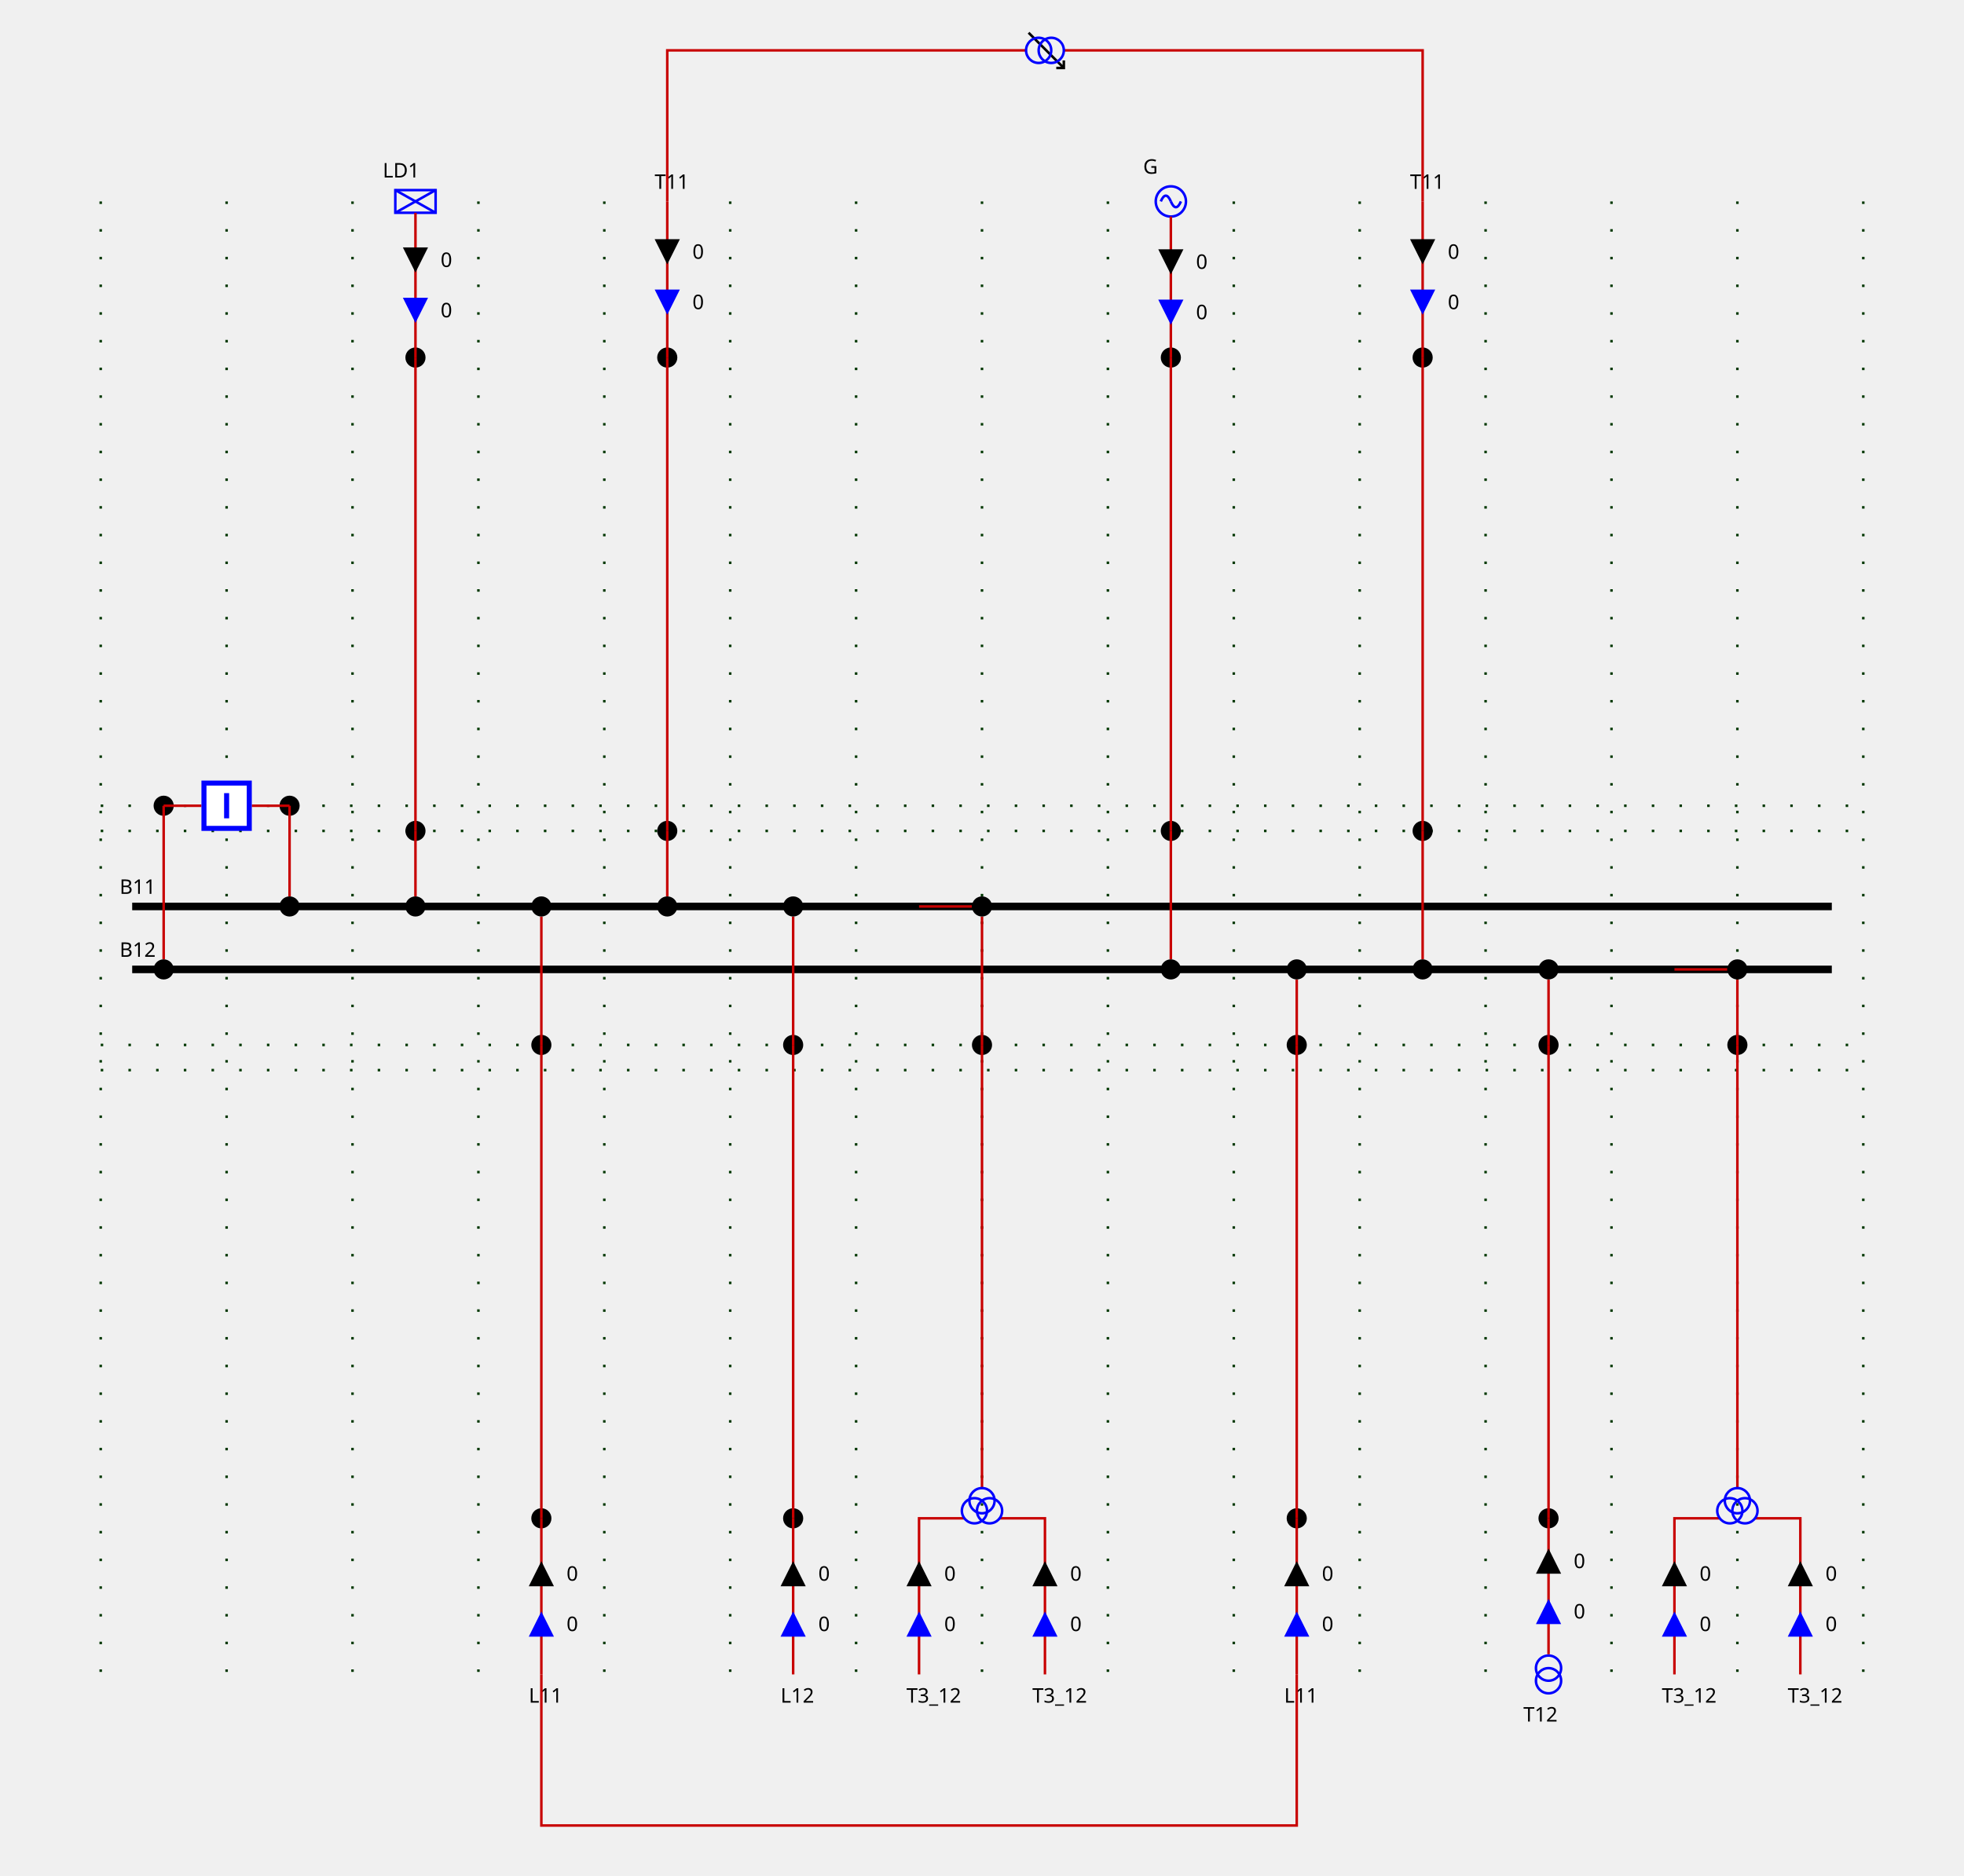
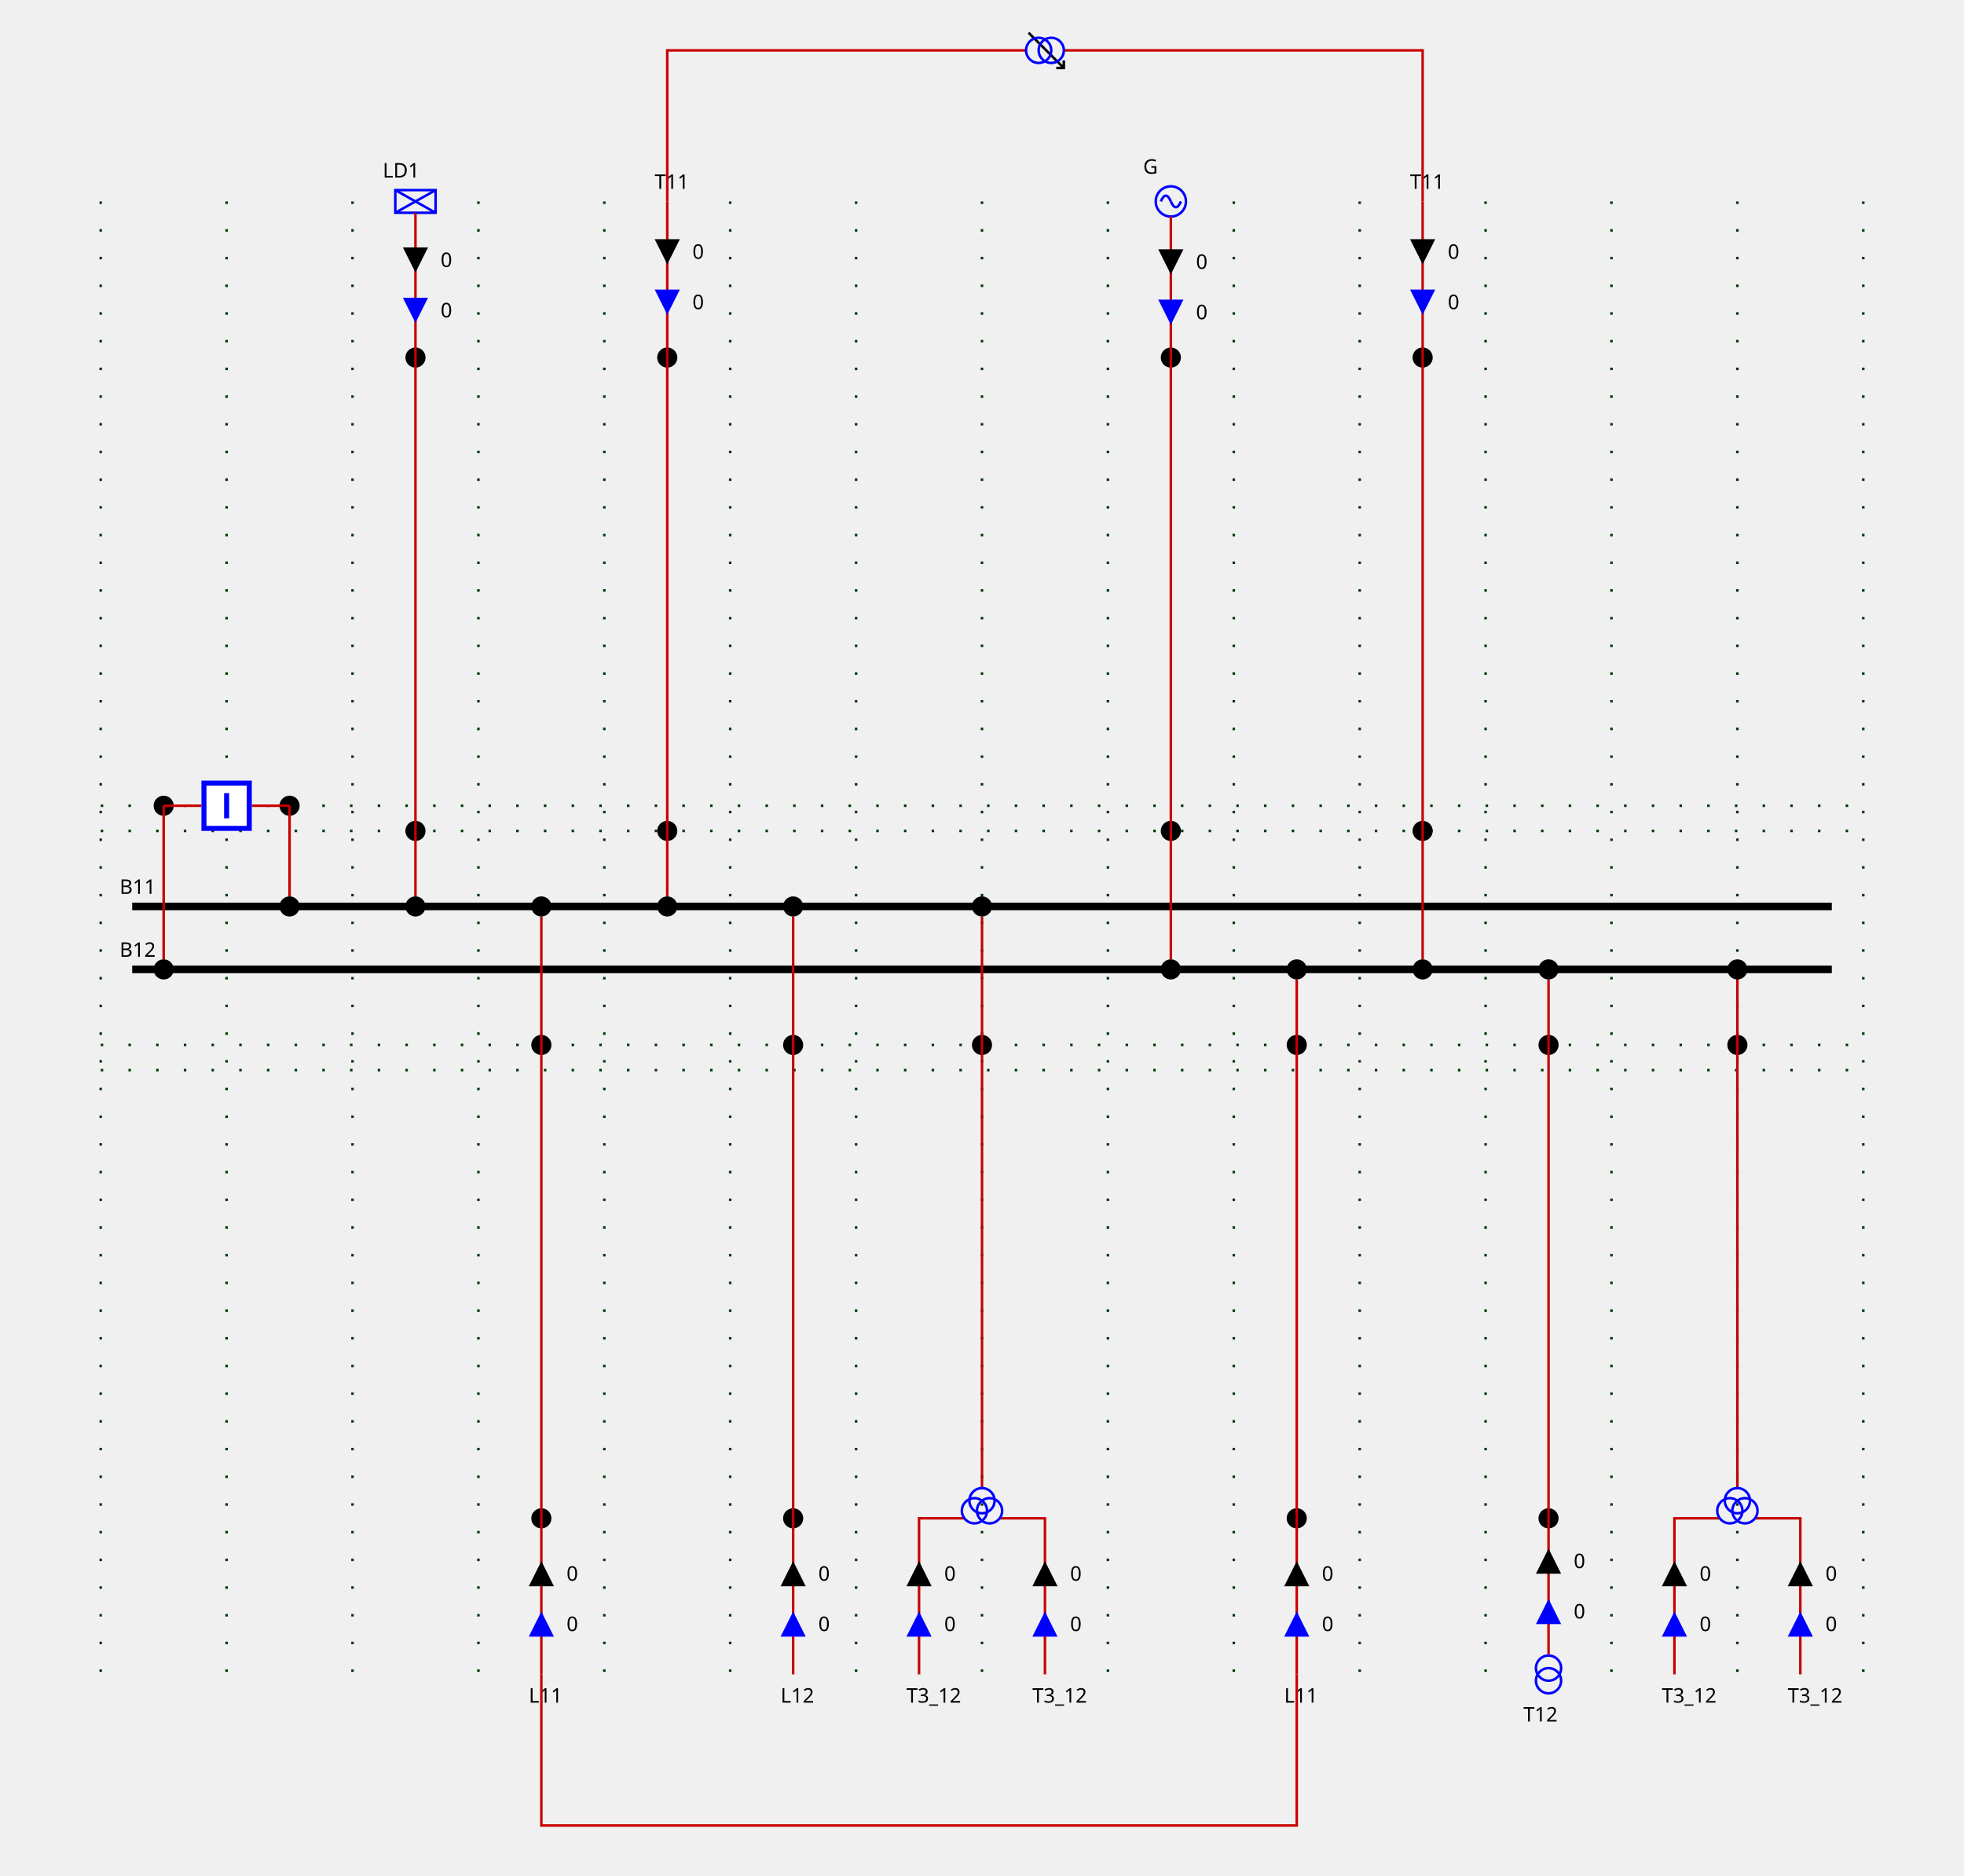
<svg xmlns="http://www.w3.org/2000/svg" height="745.0" viewBox="0 0 780.0 745.0" width="780.0">
  <style>
/* ----------------------------------------------------------------------- */
/* File: tautologies.css ------------------------------------------------- */
.sld-out .sld-arrow-in {visibility: hidden}
.sld-in .sld-arrow-out {visibility: hidden}
.sld-closed .sld-sw-open {visibility: hidden}
.sld-open .sld-sw-closed {visibility: hidden}
.sld-hidden-node {visibility: hidden}
.sld-top-feeder .sld-label {dominant-baseline: auto}
.sld-bottom-feeder .sld-label {dominant-baseline: hanging}
.sld-arrow-p .sld-label {dominant-baseline: middle}
.sld-arrow-q .sld-label {dominant-baseline: middle}
/* ----------------------------------------------------------------------- */
/* File: baseVoltages.css ------------------------------------------------ */
.sld-vl300to500 {--sld-vl-color: #ff0000}
.sld-vl180to300 {--sld-vl-color: #228b22}
.sld-vl120to180 {--sld-vl-color: #01afaf}
.sld-vl70to120 {--sld-vl-color: #cc5500}
.sld-vl50to70 {--sld-vl-color: #a020f0}
.sld-vl30to50 {--sld-vl-color: #ff8290}
.sld-vl0to30 {--sld-vl-color: #abae28}
/* ----------------------------------------------------------------------- */
/* File : highlightLineStates.css ---------------------------------------- */
.sld-feeder-disconnected {stroke: black}
.sld-feeder-connected-disconnected {stroke-dasharray: 3,3}
.sld-feeder-disconnected-connected {stroke: black; stroke-dasharray: 3,3}
/* ----------------------------------------------------------------------- */
/* File : components.css ------------------------------------------------- */
/* Stroke black */
.sld-disconnector {stroke-width: 3; stroke: black; fill: none}
/* Stroke blue */
.sld-breaker {stroke-width: 2; stroke: blue; fill:white}
/* Stroke --sld-vl-color with fallback black */
.sld-bus-connection {stroke: var(--sld-vl-color, black); stroke-width: 4; fill: none}
.sld-busbar-section {stroke: var(--sld-vl-color, black); stroke-width: 3; fill: none}
/* Stroke --sld-vl-color with fallback red */
.sld-wire {stroke: var(--sld-vl-color, #c80000); fill: none}
/* Stroke --sld-vl-color with fallback blue */
.sld-load-break-switch {stroke: var(--sld-vl-color, blue); fill: none}
.sld-load {stroke: var(--sld-vl-color, blue); fill: none}
.sld-generator {stroke: var(--sld-vl-color, blue); fill: none}
.sld-two-wt {stroke: var(--sld-vl-color, blue); fill: none}
.sld-three-wt {stroke: var(--sld-vl-color, blue); fill: none}
.sld-winding {stroke: var(--sld-vl-color, blue); fill: none}
.sld-capacitor {stroke: var(--sld-vl-color, blue); fill: none}
.sld-inductor {stroke: var(--sld-vl-color, blue); fill: none}
.sld-pst {stroke: var(--sld-vl-color, blue); fill: none}
.sld-pst-arrow {stroke: black; fill: none}
.sld-svc {stroke: var(--sld-vl-color, blue); fill: none}
.sld-vsc {stroke: var(--sld-vl-color, blue); font-size: 7.43px; fill: none}
/* Stroke none &amp; fill: --sld-vl-color */
.sld-node-infos {stroke: none; fill: var(--sld-vl-color, black)}
/* Stroke none &amp; fill: black */
.sld-label {stroke: none; fill: black; font: 8px "Verdana"}
.sld-graph-label {stroke: none; fill: black; font: 12px "Verdana"}
.sld-node {stroke: none; fill: black}
.sld-flash {stroke: none; fill: black}
.sld-lock {stroke: none; fill: black}
/* Specific */
.sld-grid {stroke: #003700; stroke-dasharray: 1,10}
.sld-arrow-p {fill:black}
.sld-arrow-q {fill:blue}
.sld-frame {fill: var(--sld-background-color, transparent)}

</style>
  <rect class="sld-frame" height="100%" width="100%" />
  <g>
    <g class="sld-grid" id="GRID_VL1">
      <line x1="40.0" x2="40.0" y1="80.0" y2="665.0" />
      <line x1="90.0" x2="90.0" y1="80.0" y2="665.0" />
      <line x1="140.0" x2="140.0" y1="80.0" y2="665.0" />
      <line x1="190.0" x2="190.0" y1="80.0" y2="665.0" />
      <line x1="240.0" x2="240.0" y1="80.0" y2="665.0" />
      <line x1="290.0" x2="290.0" y1="80.0" y2="665.0" />
      <line x1="340.0" x2="340.0" y1="80.0" y2="665.0" />
      <line x1="390.0" x2="390.0" y1="80.0" y2="665.0" />
      <line x1="440.0" x2="440.0" y1="80.0" y2="665.0" />
      <line x1="490.0" x2="490.0" y1="80.0" y2="665.0" />
      <line x1="540.0" x2="540.0" y1="80.0" y2="665.0" />
      <line x1="590.0" x2="590.0" y1="80.0" y2="665.0" />
      <line x1="640.0" x2="640.0" y1="80.0" y2="665.0" />
      <line x1="690.0" x2="690.0" y1="80.0" y2="665.0" />
      <line x1="740.0" x2="740.0" y1="80.0" y2="665.0" />
      <line x1="40.0" x2="740.0" y1="330.0" y2="330.0" />
      <line x1="40.0" x2="740.0" y1="415.0" y2="415.0" />
      <line x1="40.0" x2="740.0" y1="320.0" y2="320.0" />
      <line x1="40.0" x2="740.0" y1="425.0" y2="425.0" />
    </g>
    <g class="sld-busbar-section sld-vl300to500" id="idB11" transform="translate(52.5,360.0)">
      <line x1="0" x2="675.0" y1="0" y2="0" />
      <text class="sld-label" id="B11_NW_LABEL" x="-5.0" y="-5.0">B11</text>
    </g>
    <g class="sld-busbar-section sld-vl300to500" id="idB12" transform="translate(52.5,385.0)">
      <line x1="0" x2="675.0" y1="0" y2="0" />
      <text class="sld-label" id="B12_NW_LABEL" x="-5.0" y="-5.0">B12</text>
    </g>
    <g class="cell idINTERN_32_0" id="idINTERN_32_0">
      <g class="sld-node sld-vl300to500" id="idINTERNAL_95_VL1_95_BR1" transform="translate(111.0,316.0)">
        <circle cx="4" cy="4" r="4" />
      </g>
      <g class="sld-node sld-vl300to500" id="idINTERNAL_95_VL1_95_BR1" transform="translate(61.0,316.0)">
        <circle cx="4" cy="4" r="4" />
      </g>
-       <g class="sld-wire sld-vl300to500" id="_95_VL1_95_B11_95_BUSCO_95_BR1">
-         <polyline points="115.0,360.0,115.0,360.0" />
-       </g>
      <g class="sld-wire sld-vl300to500" id="_95_VL1_95_BUSCO_95_BR1_95_INTERNAL_95_VL1_95_BR1">
        <polyline points="115.0,356.0,115.0,320.0" />
      </g>
      <g class="sld-wire sld-vl300to500" id="_95_VL1_95_INTERNAL_95_VL1_95_BR1_95_BR1">
        <polyline points="115.0,320.0,100.0,320.0" />
      </g>
      <g class="sld-wire sld-vl300to500" id="_95_VL1_95_INTERNAL_95_VL1_95_BR1_95_BR1">
        <polyline points="65.0,320.0,80.0,320.0" />
      </g>
      <g class="sld-wire sld-vl300to500" id="_95_VL1_95_BUSCO_95_BR1_95_INTERNAL_95_VL1_95_BR1">
        <polyline points="65.0,381.0,65.0,320.0" />
-       </g>
-       <g class="sld-wire sld-vl300to500" id="_95_VL1_95_B12_95_BUSCO_95_BR1">
-         <polyline points="65.0,385.0,65.0,385.0" />
      </g>
      <g class="sld-bus-connection sld-vl300to500" id="idBUSCO_95_BR1" transform="translate(111.0,356.0)">
        <circle cx="4" cy="4" r="2" />
      </g>
      <g class="sld-breaker sld-open sld-vl300to500" id="idBR1" transform="translate(80.0,310.0)">
        <path class="sld-sw-closed" d="M1,1 V19 H19 V1z M10,5 V15" transform="rotate(90.0,10.0,10.0)" />
        <path class="sld-sw-open" d="M1,1 V19 H19 V1z M5,10 H15" transform="rotate(90.0,10.0,10.0)" />
      </g>
      <g class="sld-bus-connection sld-vl300to500" id="idBUSCO_95_BR1" transform="translate(61.0,381.0)">
        <circle cx="4" cy="4" r="2" />
      </g>
    </g>
    <g class="cell idEXTERN_32_1" id="idEXTERN_32_1">
      <g class="sld-node sld-vl300to500" id="idINTERNAL_95_VL1_95_LD1_95_1" transform="translate(161.0,326.0)">
        <circle cx="4" cy="4" r="4" />
      </g>
      <g class="sld-node sld-vl300to500" id="idINTERNAL_95_VL1_95_LD1_95_2" transform="translate(161.0,138.0)">
        <circle cx="4" cy="4" r="4" />
      </g>
      <g class="sld-load sld-top-feeder sld-vl300to500" id="idLD1" transform="translate(157.0,75.5)">
        <rect height="9" width="16" />
        <line x1="0" x2="16" y1="0" y2="9" />
        <line x1="16" x2="0" y1="0" y2="9" />
        <text class="sld-label" id="LD1_N_LABEL" x="-5.0" y="-5.0">LD1</text>
      </g>
-       <g class="sld-wire sld-vl300to500" id="_95_VL1_95_B11_95_BUSCO_95_LD1">
-         <polyline points="165.0,360.0,165.0,360.0" />
-       </g>
      <g class="sld-wire sld-vl300to500" id="_95_VL1_95_BUSCO_95_LD1_95_INTERNAL_95_VL1_95_LD1_95_1">
        <polyline points="165.0,356.0,165.0,330.0" />
      </g>
      <g class="sld-wire sld-vl300to500" id="_95_VL1_95_INTERNAL_95_VL1_95_LD1_95_1_95_INTERNAL_95_VL1_95_LD1_95_2">
        <polyline points="165.0,330.0,165.0,142.0" />
      </g>
      <g class="sld-wire sld-vl300to500" id="_95_VL1_95_INTERNAL_95_VL1_95_LD1_95_2_95_LD1">
        <polyline points="165.0,142.0,165.0,84.5" />
      </g>
      <g class="sld-arrow-p sld-in" id="idLD1_ARROW_ACTIVE" transform="translate(160.0,98.25)">
        <polygon class="sld-arrow-in" points="0,0 10,0 5,10" />
        <polygon class="sld-arrow-out" points="5,0 10,10 0,10" />
        <text class="sld-label" x="15.0" y="5.0">0</text>
      </g>
      <g class="sld-arrow-q sld-in" id="idLD1_ARROW_REACTIVE" transform="translate(160.0,118.25)">
        <polygon class="sld-arrow-in" points="0,0 10,0 5,10" />
        <polygon class="sld-arrow-out" points="5,0 10,10 0,10" />
        <text class="sld-label" x="15.0" y="5.0">0</text>
      </g>
      <g class="sld-bus-connection sld-vl300to500" id="idBUSCO_95_LD1" transform="translate(161.0,356.0)">
        <circle cx="4" cy="4" r="2" />
      </g>
    </g>
    <g class="cell idEXTERN_32_2" id="idEXTERN_32_2">
      <g class="sld-node sld-vl300to500" id="idINTERNAL_95_VL1_95_L11_95_ONE_95_1" transform="translate(211.0,411.0)">
        <circle cx="4" cy="4" r="4" />
      </g>
      <g class="sld-node sld-vl300to500" id="idINTERNAL_95_VL1_95_L11_95_ONE_95_2" transform="translate(211.0,599.0)">
        <circle cx="4" cy="4" r="4" />
      </g>
      <g class="sld-bottom-feeder sld-vl300to500" id="idL11_95_ONE" transform="translate(215.0,665.0)">
        <text class="sld-label" id="L11_ONE_S_LABEL" x="-5.0" y="5.0">L11</text>
      </g>
-       <g class="sld-wire sld-vl300to500" id="_95_VL1_95_B11_95_BUSCO_95_L11_95_ONE">
-         <polyline points="215.0,360.0,215.0,360.0" />
-       </g>
      <g class="sld-wire sld-vl300to500" id="_95_VL1_95_BUSCO_95_L11_95_ONE_95_INTERNAL_95_VL1_95_L11_95_ONE_95_1">
        <polyline points="215.0,364.0,215.0,415.0" />
      </g>
      <g class="sld-wire sld-vl300to500" id="_95_VL1_95_INTERNAL_95_VL1_95_L11_95_ONE_95_1_95_INTERNAL_95_VL1_95_L11_95_ONE_95_2">
        <polyline points="215.0,415.0,215.0,603.0" />
      </g>
      <g class="sld-wire sld-vl300to500" id="_95_VL1_95_INTERNAL_95_VL1_95_L11_95_ONE_95_2_95_L11_95_ONE">
        <polyline points="215.0,603.0,215.0,665.0" />
      </g>
      <g class="sld-arrow-q sld-in" id="idL11_95_ONE_ARROW_REACTIVE" transform="translate(210.0,640.0)">
        <polygon class="sld-arrow-in" points="0,0 10,0 5,10" transform="rotate(180.0,5.0,5.0)" />
        <polygon class="sld-arrow-out" points="5,0 10,10 0,10" transform="rotate(180.0,5.0,5.0)" />
        <text class="sld-label" x="15.0" y="5.0">0</text>
      </g>
      <g class="sld-arrow-p sld-in" id="idL11_95_ONE_ARROW_ACTIVE" transform="translate(210.0,620.0)">
        <polygon class="sld-arrow-in" points="0,0 10,0 5,10" transform="rotate(180.0,5.0,5.0)" />
        <polygon class="sld-arrow-out" points="5,0 10,10 0,10" transform="rotate(180.0,5.0,5.0)" />
        <text class="sld-label" x="15.0" y="5.0">0</text>
      </g>
      <g class="sld-bus-connection sld-vl300to500" id="idBUSCO_95_L11_95_ONE" transform="translate(211.0,356.0)">
        <circle cx="4" cy="4" r="2" />
      </g>
    </g>
    <g class="cell idEXTERN_32_3" id="idEXTERN_32_3">
      <g class="sld-node sld-vl300to500" id="idINTERNAL_95_VL1_95_T11_95_ONE_95_1" transform="translate(261.0,326.0)">
        <circle cx="4" cy="4" r="4" />
      </g>
      <g class="sld-node sld-vl300to500" id="idINTERNAL_95_VL1_95_T11_95_ONE_95_2" transform="translate(261.0,138.0)">
        <circle cx="4" cy="4" r="4" />
      </g>
      <g class="sld-top-feeder sld-vl300to500" id="idT11_95_ONE" transform="translate(265.0,80.0)">
        <text class="sld-label" id="T11_ONE_N_LABEL" x="-5.0" y="-5.0">T11</text>
      </g>
-       <g class="sld-wire sld-vl300to500" id="_95_VL1_95_B11_95_BUSCO_95_T11_95_ONE">
-         <polyline points="265.0,360.0,265.0,360.0" />
-       </g>
      <g class="sld-wire sld-vl300to500" id="_95_VL1_95_BUSCO_95_T11_95_ONE_95_INTERNAL_95_VL1_95_T11_95_ONE_95_1">
        <polyline points="265.0,356.0,265.0,330.0" />
      </g>
      <g class="sld-wire sld-vl300to500" id="_95_VL1_95_INTERNAL_95_VL1_95_T11_95_ONE_95_1_95_INTERNAL_95_VL1_95_T11_95_ONE_95_2">
        <polyline points="265.0,330.0,265.0,142.0" />
      </g>
      <g class="sld-wire sld-vl300to500" id="_95_VL1_95_INTERNAL_95_VL1_95_T11_95_ONE_95_2_95_T11_95_ONE">
        <polyline points="265.0,142.0,265.0,80.0" />
      </g>
      <g class="sld-arrow-p sld-in" id="idT11_95_ONE_ARROW_ACTIVE" transform="translate(260.0,95.0)">
        <polygon class="sld-arrow-in" points="0,0 10,0 5,10" />
        <polygon class="sld-arrow-out" points="5,0 10,10 0,10" />
        <text class="sld-label" x="15.0" y="5.0">0</text>
      </g>
      <g class="sld-arrow-q sld-in" id="idT11_95_ONE_ARROW_REACTIVE" transform="translate(260.0,115.0)">
        <polygon class="sld-arrow-in" points="0,0 10,0 5,10" />
        <polygon class="sld-arrow-out" points="5,0 10,10 0,10" />
        <text class="sld-label" x="15.0" y="5.0">0</text>
      </g>
      <g class="sld-bus-connection sld-vl300to500" id="idBUSCO_95_T11_95_ONE" transform="translate(261.0,356.0)">
        <circle cx="4" cy="4" r="2" />
      </g>
    </g>
    <g class="cell idEXTERN_32_4" id="idEXTERN_32_4">
      <g class="sld-node sld-vl300to500" id="idINTERNAL_95_VL1_95_L12_95_ONE_95_1" transform="translate(311.0,411.0)">
        <circle cx="4" cy="4" r="4" />
      </g>
      <g class="sld-node sld-vl300to500" id="idINTERNAL_95_VL1_95_L12_95_ONE_95_2" transform="translate(311.0,599.0)">
        <circle cx="4" cy="4" r="4" />
      </g>
      <g class="sld-bottom-feeder sld-vl300to500" id="idL12_95_ONE" transform="translate(315.0,665.0)">
        <text class="sld-label" id="L12_ONE_S_LABEL" x="-5.0" y="5.0">L12</text>
      </g>
-       <g class="sld-wire sld-vl300to500" id="_95_VL1_95_B11_95_BUSCO_95_L12_95_ONE">
-         <polyline points="315.0,360.0,315.0,360.0" />
-       </g>
      <g class="sld-wire sld-vl300to500" id="_95_VL1_95_BUSCO_95_L12_95_ONE_95_INTERNAL_95_VL1_95_L12_95_ONE_95_1">
        <polyline points="315.0,364.0,315.0,415.0" />
      </g>
      <g class="sld-wire sld-vl300to500" id="_95_VL1_95_INTERNAL_95_VL1_95_L12_95_ONE_95_1_95_INTERNAL_95_VL1_95_L12_95_ONE_95_2">
        <polyline points="315.0,415.0,315.0,603.0" />
      </g>
      <g class="sld-wire sld-vl300to500" id="_95_VL1_95_INTERNAL_95_VL1_95_L12_95_ONE_95_2_95_L12_95_ONE">
        <polyline points="315.0,603.0,315.0,665.0" />
      </g>
      <g class="sld-arrow-q sld-in" id="idL12_95_ONE_ARROW_REACTIVE" transform="translate(310.0,640.0)">
        <polygon class="sld-arrow-in" points="0,0 10,0 5,10" transform="rotate(180.0,5.0,5.0)" />
        <polygon class="sld-arrow-out" points="5,0 10,10 0,10" transform="rotate(180.0,5.0,5.0)" />
        <text class="sld-label" x="15.0" y="5.0">0</text>
      </g>
      <g class="sld-arrow-p sld-in" id="idL12_95_ONE_ARROW_ACTIVE" transform="translate(310.0,620.0)">
        <polygon class="sld-arrow-in" points="0,0 10,0 5,10" transform="rotate(180.0,5.0,5.0)" />
        <polygon class="sld-arrow-out" points="5,0 10,10 0,10" transform="rotate(180.0,5.0,5.0)" />
        <text class="sld-label" x="15.0" y="5.0">0</text>
      </g>
      <g class="sld-bus-connection sld-vl300to500" id="idBUSCO_95_L12_95_ONE" transform="translate(311.0,356.0)">
        <circle cx="4" cy="4" r="2" />
      </g>
    </g>
    <g class="cell idEXTERN_32_5" id="idEXTERN_32_5">
      <g class="sld-node sld-vl300to500" id="idINTERNAL_95_VL1_95_T3_95_12" transform="translate(386.0,411.0)">
        <circle cx="4" cy="4" r="4" />
      </g>
      <g class="sld-bottom-feeder sld-vl300to500" id="idT3_95_12_95_TWO" transform="translate(365.0,665.0)">
        <text class="sld-label" id="T3_12_TWO_S_LABEL" x="-5.0" y="5.0">T3_12</text>
      </g>
      <g class="sld-bottom-feeder sld-vl300to500" id="idT3_95_12_95_THREE" transform="translate(415.0,665.0)">
        <text class="sld-label" id="T3_12_THREE_S_LABEL" x="-5.0" y="5.0">T3_12</text>
-       </g>
-       <g class="sld-wire sld-vl300to500" id="_95_VL1_95_B11_95_BUSCO_95_T3_95_12">
-         <polyline points="365.0,360.0,386.0,360.0" />
      </g>
      <g class="sld-wire sld-vl300to500" id="_95_VL1_95_BUSCO_95_T3_95_12_95_INTERNAL_95_VL1_95_T3_95_12">
        <polyline points="390.0,364.0,390.0,415.0" />
      </g>
      <g class="sld-wire sld-vl300to500" id="_95_VL1_95_INTERNAL_95_VL1_95_T3_95_12_95_T3_95_12">
        <polyline points="390.0,415.0,390.0,591.0" />
      </g>
      <g class="sld-wire sld-vl300to500" id="_95_VL1_95_T3_95_12_95_T3_95_12_95_TWO">
        <polyline points="383.0,603.0,365.0,603.0,365.0,665.0" />
      </g>
      <g class="sld-arrow-q sld-in" id="idT3_95_12_95_TWO_ARROW_REACTIVE" transform="translate(360.0,640.0)">
        <polygon class="sld-arrow-in" points="0,0 10,0 5,10" transform="rotate(180.0,5.0,5.0)" />
        <polygon class="sld-arrow-out" points="5,0 10,10 0,10" transform="rotate(180.0,5.0,5.0)" />
        <text class="sld-label" x="15.0" y="5.0">0</text>
      </g>
      <g class="sld-arrow-p sld-in" id="idT3_95_12_95_TWO_ARROW_ACTIVE" transform="translate(360.0,620.0)">
        <polygon class="sld-arrow-in" points="0,0 10,0 5,10" transform="rotate(180.0,5.0,5.0)" />
        <polygon class="sld-arrow-out" points="5,0 10,10 0,10" transform="rotate(180.0,5.0,5.0)" />
        <text class="sld-label" x="15.0" y="5.0">0</text>
      </g>
      <g class="sld-wire sld-vl300to500" id="_95_VL1_95_T3_95_12_95_T3_95_12_95_THREE">
        <polyline points="397.0,603.0,415.0,603.0,415.0,665.0" />
      </g>
      <g class="sld-arrow-q sld-in" id="idT3_95_12_95_THREE_ARROW_REACTIVE" transform="translate(410.0,640.0)">
        <polygon class="sld-arrow-in" points="0,0 10,0 5,10" transform="rotate(180.0,5.0,5.0)" />
        <polygon class="sld-arrow-out" points="5,0 10,10 0,10" transform="rotate(180.0,5.0,5.0)" />
        <text class="sld-label" x="15.0" y="5.0">0</text>
      </g>
      <g class="sld-arrow-p sld-in" id="idT3_95_12_95_THREE_ARROW_ACTIVE" transform="translate(410.0,620.0)">
        <polygon class="sld-arrow-in" points="0,0 10,0 5,10" transform="rotate(180.0,5.0,5.0)" />
        <polygon class="sld-arrow-out" points="5,0 10,10 0,10" transform="rotate(180.0,5.0,5.0)" />
        <text class="sld-label" x="15.0" y="5.0">0</text>
      </g>
      <g class="sld-bus-connection sld-vl300to500" id="idBUSCO_95_T3_95_12" transform="translate(386.0,356.0)">
        <circle cx="4" cy="4" r="2" />
      </g>
      <g class="sld-three-wt" id="idT3_95_12" transform="translate(382.0,591.0)">
        <circle class="sld-vl300to500 sld-winding" cx="5" cy="15" r="5" transform="rotate(180.0,8.0,12.0)" />
        <circle class="sld-vl300to500 sld-winding" cx="11" cy="15" r="5" transform="rotate(180.0,8.0,12.0)" />
        <circle class="sld-vl300to500 sld-winding" cx="8" cy="19" r="5" transform="rotate(180.0,8.0,12.0)" />
      </g>
    </g>
    <g class="cell idEXTERN_32_6" id="idEXTERN_32_6">
      <g class="sld-node sld-vl300to500" id="idINTERNAL_95_VL1_95_G_95_1" transform="translate(461.0,326.0)">
        <circle cx="4" cy="4" r="4" />
      </g>
      <g class="sld-node sld-vl300to500" id="idINTERNAL_95_VL1_95_G_95_2" transform="translate(461.0,138.0)">
        <circle cx="4" cy="4" r="4" />
      </g>
      <g class="sld-generator sld-top-feeder sld-vl300to500" id="idG" transform="translate(459.0,74.0)">
        <circle cx="6" cy="6" r="6" />
        <path d="M6,6 A 6 40 0 0 0 2,6" />
        <path d="M6,6 A 6 40 0 0 0 10,6" />
        <text class="sld-label" id="G_N_LABEL" x="-5.0" y="-5.0">G</text>
      </g>
-       <g class="sld-wire sld-vl300to500" id="_95_VL1_95_B12_95_BUSCO_95_G">
-         <polyline points="465.0,385.0,465.0,385.0" />
-       </g>
      <g class="sld-wire sld-vl300to500" id="_95_VL1_95_BUSCO_95_G_95_INTERNAL_95_VL1_95_G_95_1">
        <polyline points="465.0,381.0,465.0,330.0" />
      </g>
      <g class="sld-wire sld-vl300to500" id="_95_VL1_95_INTERNAL_95_VL1_95_G_95_1_95_INTERNAL_95_VL1_95_G_95_2">
        <polyline points="465.0,330.0,465.0,142.0" />
      </g>
      <g class="sld-wire sld-vl300to500" id="_95_VL1_95_INTERNAL_95_VL1_95_G_95_2_95_G">
        <polyline points="465.0,142.0,465.0,86.0" />
      </g>
      <g class="sld-arrow-p sld-in" id="idG_ARROW_ACTIVE" transform="translate(460.0,99.0)">
        <polygon class="sld-arrow-in" points="0,0 10,0 5,10" />
        <polygon class="sld-arrow-out" points="5,0 10,10 0,10" />
        <text class="sld-label" x="15.0" y="5.0">0</text>
      </g>
      <g class="sld-arrow-q sld-in" id="idG_ARROW_REACTIVE" transform="translate(460.0,119.0)">
        <polygon class="sld-arrow-in" points="0,0 10,0 5,10" />
        <polygon class="sld-arrow-out" points="5,0 10,10 0,10" />
        <text class="sld-label" x="15.0" y="5.0">0</text>
      </g>
      <g class="sld-bus-connection sld-vl300to500" id="idBUSCO_95_G" transform="translate(461.0,381.0)">
        <circle cx="4" cy="4" r="2" />
      </g>
    </g>
    <g class="cell idEXTERN_32_7" id="idEXTERN_32_7">
      <g class="sld-node sld-vl300to500" id="idINTERNAL_95_VL1_95_L11_95_TWO_95_1" transform="translate(511.0,411.0)">
        <circle cx="4" cy="4" r="4" />
      </g>
      <g class="sld-node sld-vl300to500" id="idINTERNAL_95_VL1_95_L11_95_TWO_95_2" transform="translate(511.0,599.0)">
        <circle cx="4" cy="4" r="4" />
      </g>
      <g class="sld-bottom-feeder sld-vl300to500" id="idL11_95_TWO" transform="translate(515.0,665.0)">
        <text class="sld-label" id="L11_TWO_S_LABEL" x="-5.0" y="5.0">L11</text>
      </g>
-       <g class="sld-wire sld-vl300to500" id="_95_VL1_95_B12_95_BUSCO_95_L11_95_TWO">
-         <polyline points="515.0,385.0,515.0,385.0" />
-       </g>
      <g class="sld-wire sld-vl300to500" id="_95_VL1_95_BUSCO_95_L11_95_TWO_95_INTERNAL_95_VL1_95_L11_95_TWO_95_1">
        <polyline points="515.0,389.0,515.0,415.0" />
      </g>
      <g class="sld-wire sld-vl300to500" id="_95_VL1_95_INTERNAL_95_VL1_95_L11_95_TWO_95_1_95_INTERNAL_95_VL1_95_L11_95_TWO_95_2">
        <polyline points="515.0,415.0,515.0,603.0" />
      </g>
      <g class="sld-wire sld-vl300to500" id="_95_VL1_95_INTERNAL_95_VL1_95_L11_95_TWO_95_2_95_L11_95_TWO">
        <polyline points="515.0,603.0,515.0,665.0" />
      </g>
      <g class="sld-arrow-q sld-in" id="idL11_95_TWO_ARROW_REACTIVE" transform="translate(510.0,640.0)">
        <polygon class="sld-arrow-in" points="0,0 10,0 5,10" transform="rotate(180.0,5.0,5.0)" />
        <polygon class="sld-arrow-out" points="5,0 10,10 0,10" transform="rotate(180.0,5.0,5.0)" />
        <text class="sld-label" x="15.0" y="5.0">0</text>
      </g>
      <g class="sld-arrow-p sld-in" id="idL11_95_TWO_ARROW_ACTIVE" transform="translate(510.0,620.0)">
        <polygon class="sld-arrow-in" points="0,0 10,0 5,10" transform="rotate(180.0,5.0,5.0)" />
        <polygon class="sld-arrow-out" points="5,0 10,10 0,10" transform="rotate(180.0,5.0,5.0)" />
        <text class="sld-label" x="15.0" y="5.0">0</text>
      </g>
      <g class="sld-bus-connection sld-vl300to500" id="idBUSCO_95_L11_95_TWO" transform="translate(511.0,381.0)">
        <circle cx="4" cy="4" r="2" />
      </g>
    </g>
    <g class="cell idEXTERN_32_8" id="idEXTERN_32_8">
      <g class="sld-node sld-vl300to500" id="idINTERNAL_95_VL1_95_T11_95_TWO_95_1" transform="translate(561.0,326.0)">
        <circle cx="4" cy="4" r="4" />
      </g>
      <g class="sld-node sld-vl300to500" id="idINTERNAL_95_VL1_95_T11_95_TWO_95_2" transform="translate(561.0,138.0)">
        <circle cx="4" cy="4" r="4" />
      </g>
      <g class="sld-top-feeder sld-vl300to500" id="idT11_95_TWO" transform="translate(565.0,80.0)">
        <text class="sld-label" id="T11_TWO_N_LABEL" x="-5.0" y="-5.0">T11</text>
-       </g>
-       <g class="sld-wire sld-vl300to500" id="_95_VL1_95_B12_95_BUSCO_95_T11_95_TWO">
-         <polyline points="565.0,385.0,565.0,385.0" />
      </g>
      <g class="sld-wire sld-vl300to500" id="_95_VL1_95_BUSCO_95_T11_95_TWO_95_INTERNAL_95_VL1_95_T11_95_TWO_95_1">
        <polyline points="565.0,381.0,565.0,330.0" />
      </g>
      <g class="sld-wire sld-vl300to500" id="_95_VL1_95_INTERNAL_95_VL1_95_T11_95_TWO_95_1_95_INTERNAL_95_VL1_95_T11_95_TWO_95_2">
        <polyline points="565.0,330.0,565.0,142.0" />
      </g>
      <g class="sld-wire sld-vl300to500" id="_95_VL1_95_INTERNAL_95_VL1_95_T11_95_TWO_95_2_95_T11_95_TWO">
        <polyline points="565.0,142.0,565.0,80.0" />
      </g>
      <g class="sld-arrow-p sld-in" id="idT11_95_TWO_ARROW_ACTIVE" transform="translate(560.0,95.0)">
        <polygon class="sld-arrow-in" points="0,0 10,0 5,10" />
        <polygon class="sld-arrow-out" points="5,0 10,10 0,10" />
        <text class="sld-label" x="15.0" y="5.0">0</text>
      </g>
      <g class="sld-arrow-q sld-in" id="idT11_95_TWO_ARROW_REACTIVE" transform="translate(560.0,115.0)">
        <polygon class="sld-arrow-in" points="0,0 10,0 5,10" />
        <polygon class="sld-arrow-out" points="5,0 10,10 0,10" />
        <text class="sld-label" x="15.0" y="5.0">0</text>
      </g>
      <g class="sld-bus-connection sld-vl300to500" id="idBUSCO_95_T11_95_TWO" transform="translate(561.0,381.0)">
        <circle cx="4" cy="4" r="2" />
      </g>
    </g>
    <g class="cell idEXTERN_32_9" id="idEXTERN_32_9">
      <g class="sld-node sld-vl300to500" id="idINTERNAL_95_VL1_95_T12_95_ONE_95_1" transform="translate(611.0,411.0)">
        <circle cx="4" cy="4" r="4" />
      </g>
      <g class="sld-node sld-vl300to500" id="idINTERNAL_95_VL1_95_T12_95_ONE_95_2" transform="translate(611.0,599.0)">
        <circle cx="4" cy="4" r="4" />
      </g>
      <g class="sld-two-wt sld-bottom-feeder" id="idT12_95_ONE" transform="translate(610.0,657.5)">
        <circle class="sld-vl300to500 sld-winding" cx="5" cy="10" r="5" transform="rotate(180.0,5.0,7.5)" />
        <circle class="sld-vl300to500 sld-winding" cx="5" cy="5" r="5" transform="rotate(180.0,5.0,7.5)" />
        <text class="sld-label" id="T12_ONE_S_LABEL" x="-5.0" y="20.0">T12</text>
      </g>
-       <g class="sld-wire sld-vl300to500" id="_95_VL1_95_B12_95_BUSCO_95_T12_95_ONE">
-         <polyline points="615.0,385.0,615.0,385.0" />
-       </g>
      <g class="sld-wire sld-vl300to500" id="_95_VL1_95_BUSCO_95_T12_95_ONE_95_INTERNAL_95_VL1_95_T12_95_ONE_95_1">
        <polyline points="615.0,389.0,615.0,415.0" />
      </g>
      <g class="sld-wire sld-vl300to500" id="_95_VL1_95_INTERNAL_95_VL1_95_T12_95_ONE_95_1_95_INTERNAL_95_VL1_95_T12_95_ONE_95_2">
        <polyline points="615.0,415.0,615.0,603.0" />
      </g>
      <g class="sld-wire sld-vl300to500" id="_95_VL1_95_INTERNAL_95_VL1_95_T12_95_ONE_95_2_95_T12_95_ONE">
        <polyline points="615.0,603.0,615.0,657.0" />
      </g>
      <g class="sld-arrow-q sld-in" id="idT12_95_ONE_ARROW_REACTIVE" transform="translate(610.0,635.0)">
        <polygon class="sld-arrow-in" points="0,0 10,0 5,10" transform="rotate(180.0,5.0,5.0)" />
        <polygon class="sld-arrow-out" points="5,0 10,10 0,10" transform="rotate(180.0,5.0,5.0)" />
        <text class="sld-label" x="15.0" y="5.0">0</text>
      </g>
      <g class="sld-arrow-p sld-in" id="idT12_95_ONE_ARROW_ACTIVE" transform="translate(610.0,615.0)">
        <polygon class="sld-arrow-in" points="0,0 10,0 5,10" transform="rotate(180.0,5.0,5.0)" />
        <polygon class="sld-arrow-out" points="5,0 10,10 0,10" transform="rotate(180.0,5.0,5.0)" />
        <text class="sld-label" x="15.0" y="5.0">0</text>
      </g>
      <g class="sld-bus-connection sld-vl300to500" id="idBUSCO_95_T12_95_ONE" transform="translate(611.0,381.0)">
        <circle cx="4" cy="4" r="2" />
      </g>
    </g>
    <g class="cell idEXTERN_32_10" id="idEXTERN_32_10">
      <g class="sld-node sld-vl300to500" id="idINTERNAL_95_VL1_95_T3_95_12" transform="translate(686.0,411.0)">
        <circle cx="4" cy="4" r="4" />
      </g>
      <g class="sld-bottom-feeder sld-vl300to500" id="idT3_95_12_95_ONE" transform="translate(665.0,665.0)">
        <text class="sld-label" id="T3_12_ONE_S_LABEL" x="-5.0" y="5.0">T3_12</text>
      </g>
      <g class="sld-bottom-feeder sld-vl300to500" id="idT3_95_12_95_THREE" transform="translate(715.0,665.0)">
        <text class="sld-label" id="T3_12_THREE_S_LABEL" x="-5.0" y="5.0">T3_12</text>
-       </g>
-       <g class="sld-wire sld-vl300to500" id="_95_VL1_95_B12_95_BUSCO_95_T3_95_12">
-         <polyline points="665.0,385.0,686.0,385.0" />
      </g>
      <g class="sld-wire sld-vl300to500" id="_95_VL1_95_BUSCO_95_T3_95_12_95_INTERNAL_95_VL1_95_T3_95_12">
        <polyline points="690.0,389.0,690.0,415.0" />
      </g>
      <g class="sld-wire sld-vl300to500" id="_95_VL1_95_INTERNAL_95_VL1_95_T3_95_12_95_T3_95_12">
        <polyline points="690.0,415.0,690.0,591.0" />
      </g>
      <g class="sld-wire sld-vl300to500" id="_95_VL1_95_T3_95_12_95_T3_95_12_95_ONE">
        <polyline points="683.0,603.0,665.0,603.0,665.0,665.0" />
      </g>
      <g class="sld-arrow-q sld-in" id="idT3_95_12_95_ONE_ARROW_REACTIVE" transform="translate(660.0,640.0)">
        <polygon class="sld-arrow-in" points="0,0 10,0 5,10" transform="rotate(180.0,5.0,5.0)" />
        <polygon class="sld-arrow-out" points="5,0 10,10 0,10" transform="rotate(180.0,5.0,5.0)" />
        <text class="sld-label" x="15.0" y="5.0">0</text>
      </g>
      <g class="sld-arrow-p sld-in" id="idT3_95_12_95_ONE_ARROW_ACTIVE" transform="translate(660.0,620.0)">
        <polygon class="sld-arrow-in" points="0,0 10,0 5,10" transform="rotate(180.0,5.0,5.0)" />
        <polygon class="sld-arrow-out" points="5,0 10,10 0,10" transform="rotate(180.0,5.0,5.0)" />
        <text class="sld-label" x="15.0" y="5.0">0</text>
      </g>
      <g class="sld-wire sld-vl300to500" id="_95_VL1_95_T3_95_12_95_T3_95_12_95_THREE">
        <polyline points="697.0,603.0,715.0,603.0,715.0,665.0" />
      </g>
      <g class="sld-arrow-q sld-in" id="idT3_95_12_95_THREE_ARROW_REACTIVE" transform="translate(710.0,640.0)">
        <polygon class="sld-arrow-in" points="0,0 10,0 5,10" transform="rotate(180.0,5.0,5.0)" />
        <polygon class="sld-arrow-out" points="5,0 10,10 0,10" transform="rotate(180.0,5.0,5.0)" />
        <text class="sld-label" x="15.0" y="5.0">0</text>
      </g>
      <g class="sld-arrow-p sld-in" id="idT3_95_12_95_THREE_ARROW_ACTIVE" transform="translate(710.0,620.0)">
        <polygon class="sld-arrow-in" points="0,0 10,0 5,10" transform="rotate(180.0,5.0,5.0)" />
        <polygon class="sld-arrow-out" points="5,0 10,10 0,10" transform="rotate(180.0,5.0,5.0)" />
        <text class="sld-label" x="15.0" y="5.0">0</text>
      </g>
      <g class="sld-bus-connection sld-vl300to500" id="idBUSCO_95_T3_95_12" transform="translate(686.0,381.0)">
        <circle cx="4" cy="4" r="2" />
      </g>
      <g class="sld-three-wt" id="idT3_95_12" transform="translate(682.0,591.0)">
        <circle class="sld-vl300to500 sld-winding" cx="5" cy="15" r="5" transform="rotate(180.0,8.0,12.0)" />
        <circle class="sld-vl300to500 sld-winding" cx="11" cy="15" r="5" transform="rotate(180.0,8.0,12.0)" />
        <circle class="sld-vl300to500 sld-winding" cx="8" cy="19" r="5" transform="rotate(180.0,8.0,12.0)" />
      </g>
    </g>
    <g class="sld-wire sld-vl300to500" id="idL11">
      <polyline points="215.0,665.0,215.0,725.0,515.0,725.0,515.0,665.0" />
    </g>
    <g class="sld-wire sld-vl300to500" id="idEDGE_95_T11_95_ONE">
      <polyline points="265.0,80.0,265.0,20.0,407.5,20.0" />
    </g>
    <g class="sld-wire sld-vl300to500" id="idEDGE_95_T11_95_TWO">
      <polyline points="565.0,80.0,565.0,20.0,422.5,20.0" />
    </g>
    <g class="sld-pst" id="idT11" transform="translate(408.0,12.5)">
      <path class="sld-vl300to500 sld-pst-arrow" d="M14,0 0,14 M11,0 14,0 14,3" transform="rotate(90.0,7.0,7.5)" />
      <circle class="sld-vl300to500 sld-winding" cx="7" cy="10" r="5" transform="rotate(90.0,7.0,7.5)" />
      <circle class="sld-vl300to500 sld-winding" cx="7" cy="5" r="5" transform="rotate(90.0,7.0,7.5)" />
    </g>
  </g>
</svg>
